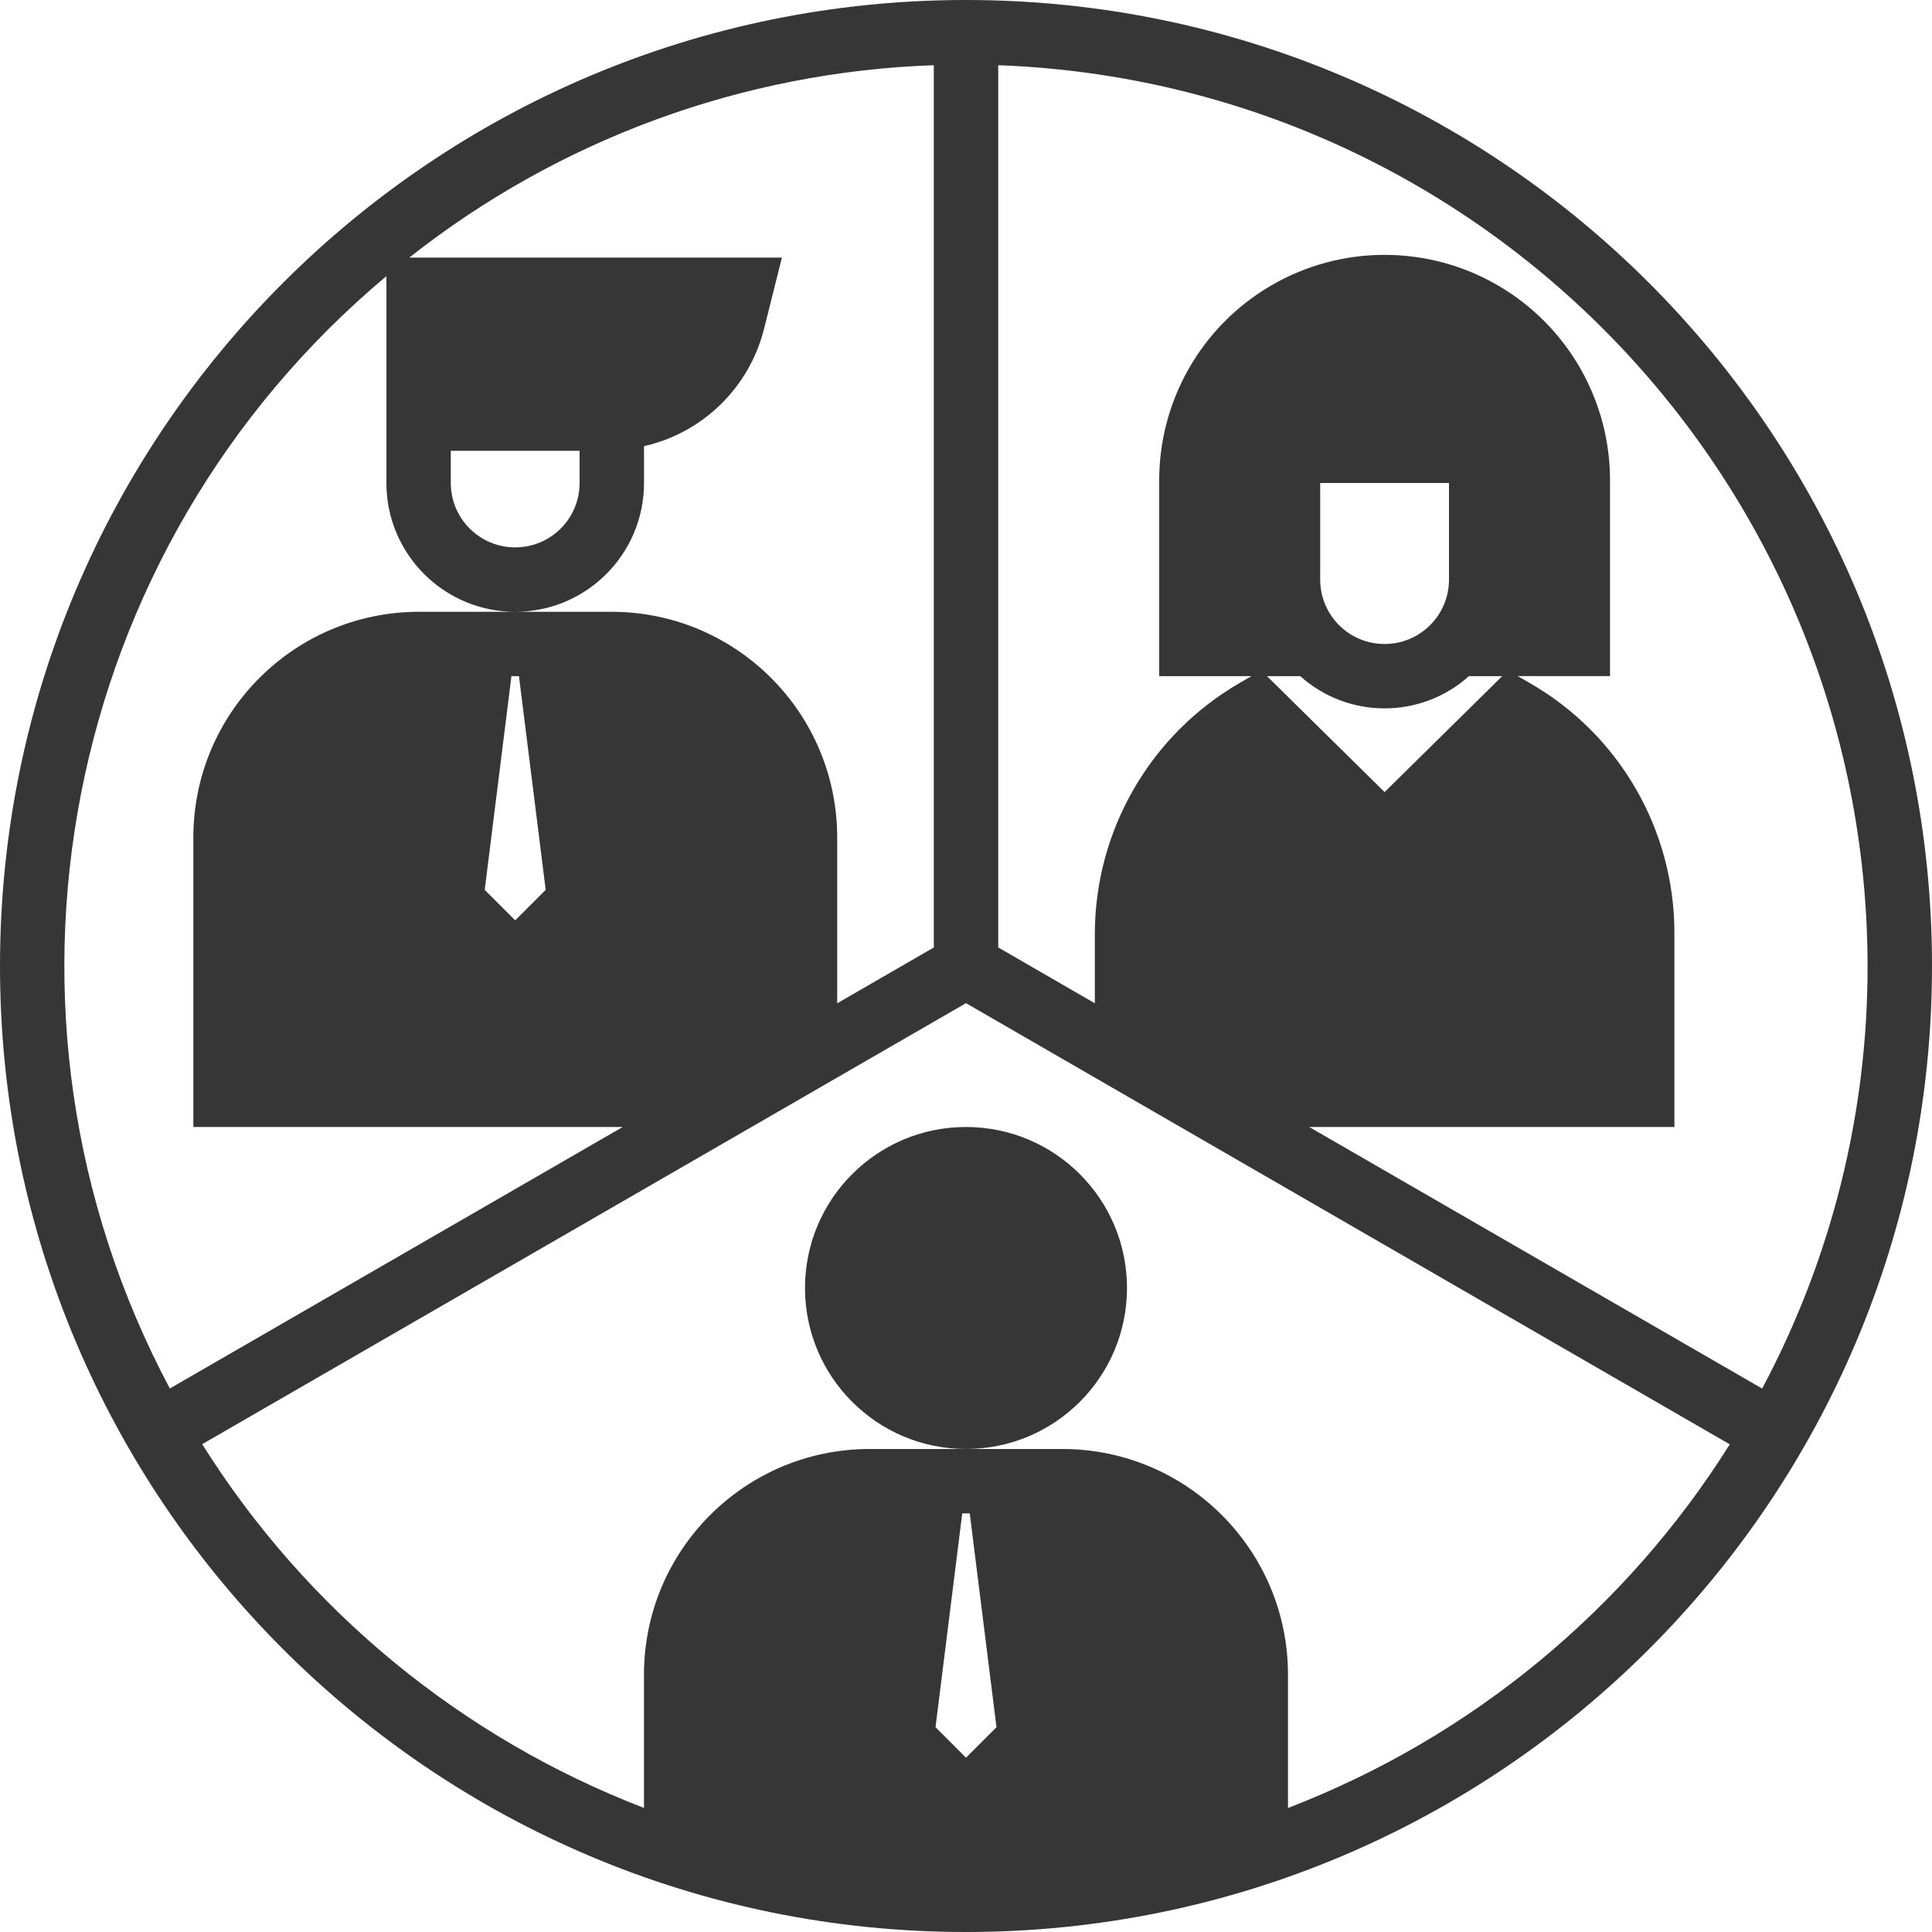
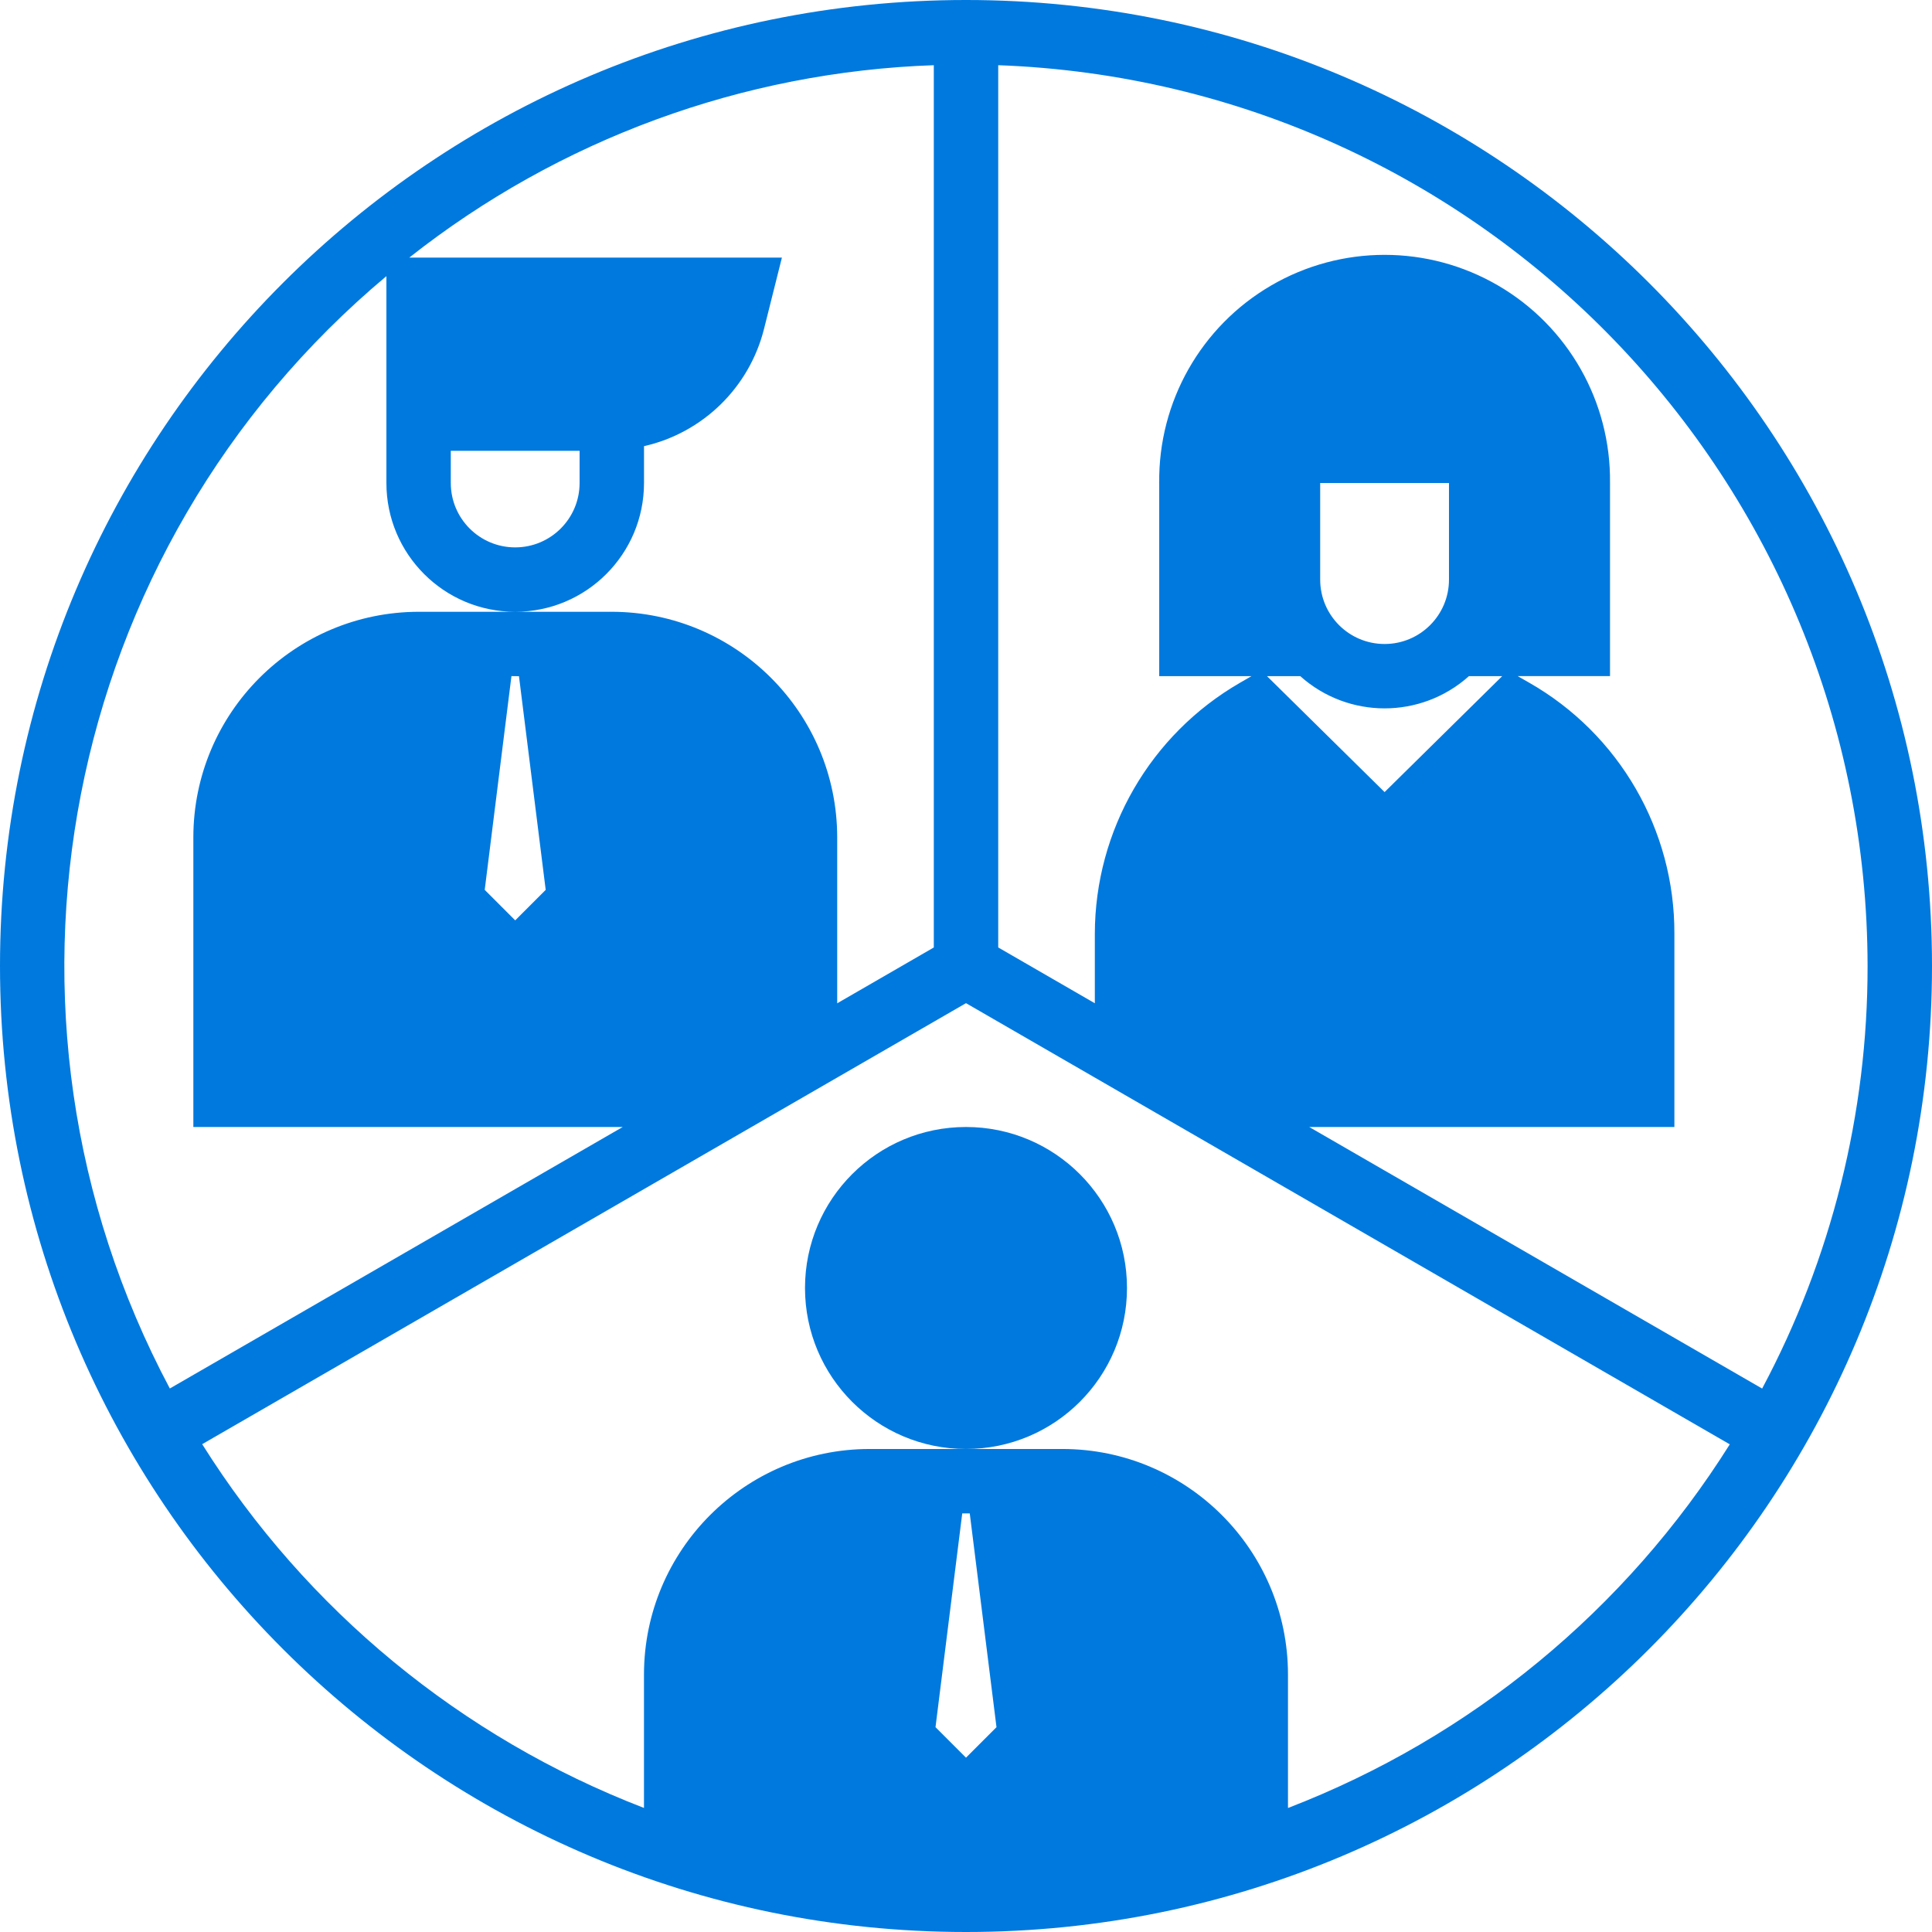
<svg xmlns="http://www.w3.org/2000/svg" id="segment" width="59.054" height="59.054" viewBox="0 0 59.054 59.054">
  <g id="Group_11100" data-name="Group 11100" transform="translate(6.89 8.858)">
-     <path id="Path_3186" data-name="Path 3186" d="M67.811,160H65.842l.984,7.874-1.968,1.968-1.968-1.968L63.874,160H61.905A5.906,5.906,0,0,0,56,165.905v7.874H71.818l1.9-1.1v-6.779A5.906,5.906,0,0,0,67.811,160Zm0,0" transform="translate(-56 -149.173)" fill="#363636" />
-     <path id="Path_3187" data-name="Path 3187" d="M293.444,177.809a7.9,7.9,0,0,0-1.644-1.25l-3.927,3.868-3.927-3.868A7.848,7.848,0,0,0,280,183.38v3.829l1.892,1.092h13.856V183.38a7.889,7.889,0,0,0-2.3-5.571Zm0,0" transform="translate(-252.441 -163.695)" fill="#363636" />
-     <path id="Path_3188" data-name="Path 3188" d="M179.811,368h-1.968l.984,7.874-1.968,1.968-1.968-1.968.984-7.874h-1.968A5.906,5.906,0,0,0,168,373.905v5.481a28.557,28.557,0,0,0,17.716,0v-5.481A5.906,5.906,0,0,0,179.811,368Zm0,0" transform="translate(-154.221 -331.584)" fill="#363636" />
-     <path id="Path_3189" data-name="Path 3189" d="M301.905,72A5.906,5.906,0,0,0,296,77.905v4.921h3.719a2.932,2.932,0,0,1-.767-1.968V76.921h5.905v3.937a2.932,2.932,0,0,1-.767,1.968h3.719V77.905A5.914,5.914,0,0,0,301.905,72Zm0,0" transform="translate(-266.473 -72)" fill="#363636" />
-     <path id="Path_3190" data-name="Path 3190" d="M215.874,291.937A3.937,3.937,0,1,1,211.937,288,3.937,3.937,0,0,1,215.874,291.937Zm0,0" transform="translate(-189.3 -261.426)" fill="#363636" />
-     <path id="Path_3191" data-name="Path 3191" d="M113.6,72.955l.239-.955H104v3.937h5.784A3.937,3.937,0,0,0,113.6,72.955Zm0,0" transform="translate(-98.095 -72)" fill="#363636" />
+     <path id="Path_3186" data-name="Path 3186" d="M67.811,160H65.842l.984,7.874-1.968,1.968-1.968-1.968L63.874,160H61.905A5.906,5.906,0,0,0,56,165.905v7.874H71.818l1.9-1.1v-6.779A5.906,5.906,0,0,0,67.811,160Zm0,0" transform="translate(-56 -149.173)" fill="#0079de" />
+     <path id="Path_3187" data-name="Path 3187" d="M293.444,177.809a7.9,7.9,0,0,0-1.644-1.25l-3.927,3.868-3.927-3.868A7.848,7.848,0,0,0,280,183.38v3.829l1.892,1.092h13.856V183.38a7.889,7.889,0,0,0-2.3-5.571Zm0,0" transform="translate(-252.441 -163.695)" fill="#0079de" />
+     <path id="Path_3188" data-name="Path 3188" d="M179.811,368h-1.968l.984,7.874-1.968,1.968-1.968-1.968.984-7.874h-1.968A5.906,5.906,0,0,0,168,373.905v5.481a28.557,28.557,0,0,0,17.716,0v-5.481A5.906,5.906,0,0,0,179.811,368Zm0,0" transform="translate(-154.221 -331.584)" fill="#0079de" />
+     <path id="Path_3189" data-name="Path 3189" d="M301.905,72A5.906,5.906,0,0,0,296,77.905v4.921h3.719a2.932,2.932,0,0,1-.767-1.968V76.921h5.905v3.937a2.932,2.932,0,0,1-.767,1.968h3.719V77.905A5.914,5.914,0,0,0,301.905,72Zm0,0" transform="translate(-266.473 -72)" fill="#0079de" />
+     <path id="Path_3190" data-name="Path 3190" d="M215.874,291.937A3.937,3.937,0,1,1,211.937,288,3.937,3.937,0,0,1,215.874,291.937Zm0,0" transform="translate(-189.3 -261.426)" fill="#0079de" />
+     <path id="Path_3191" data-name="Path 3191" d="M113.6,72.955l.239-.955H104v3.937h5.784A3.937,3.937,0,0,0,113.6,72.955Zm0,0" transform="translate(-98.095 -72)" fill="#0079de" />
  </g>
-   <path id="Path_3192" data-name="Path 3192" d="M29.527,0A29.527,29.527,0,1,0,59.054,29.527,29.527,29.527,0,0,0,29.527,0ZM57.085,29.527a27.386,27.386,0,0,1-3.223,12.916L40.018,34.448H51.18V28.543a8.8,8.8,0,0,0-4.441-7.677l-.348-.2h2.821V14.763a6.89,6.89,0,1,0-13.779,0v5.905h2.819l-.347.2a8.877,8.877,0,0,0-4.44,7.677v2.121l-2.953-1.706V1.993A27.588,27.588,0,0,1,57.085,29.527Zm-18.7-16.732v4.921a3.872,3.872,0,0,0,.14.984H37.4V14.763a4.921,4.921,0,0,1,9.842,0V18.7H46.119a3.872,3.872,0,0,0,.14-.984V12.795Zm5.905,1.968v2.953a1.968,1.968,0,1,1-3.937,0V14.763Zm-4.545,5.905a3.865,3.865,0,0,0,5.154,0h1.017l-3.594,3.543-3.594-3.543Zm2.577,6.3,4.058-4a6.64,6.64,0,0,1,.815.689,6.882,6.882,0,0,1,2.017,4.882V32.48H47.243V28.543H45.275V32.48H39.369V28.543H37.4V32.48h-.787L35.432,31.8V28.543a6.9,6.9,0,0,1,2.834-5.565ZM11.811,8.44v6.323a3.937,3.937,0,1,0,7.874,0V13.638a4.9,4.9,0,0,0,3.669-3.587L23.9,7.874H12.51A27.406,27.406,0,0,1,28.543,1.993V28.961L25.59,30.667V25.59A6.9,6.9,0,0,0,18.7,18.7H12.8a6.9,6.9,0,0,0-6.89,6.89v8.858H19.034L5.191,42.441a27.5,27.5,0,0,1,6.62-34Zm6.768,3.371h-4.8V9.842h7.579a2.947,2.947,0,0,1-2.779,1.968Zm-4.8,1.968h3.937v.984a1.968,1.968,0,1,1-3.937,0Zm8.661,18.7h-.787V25.59H19.685v6.89H11.811V25.59H9.842v6.89H7.874V25.59a4.927,4.927,0,0,1,4.921-4.921h.854l-.906,7.245,3.005,3.005,3.005-3.005-.906-7.245H18.7a4.927,4.927,0,0,1,4.921,4.921V31.8ZM15.863,20.669,16.68,27.2l-.932.932-.932-.932.817-6.534ZM25.59,56.8V51.18H23.621v5.262q-1-.218-1.968-.509V51.18a4.927,4.927,0,0,1,4.921-4.921h.854L26.522,53.5l3.005,3.005L32.532,53.5l-.906-7.245h.854A4.927,4.927,0,0,1,37.4,51.18v4.753q-.97.295-1.968.509V51.18H33.464V56.8a27.29,27.29,0,0,1-7.874,0Zm4.052-10.541.817,6.534-.932.932-.932-.932.817-6.534Zm9.727,9V51.18a6.9,6.9,0,0,0-6.89-6.89H26.574a6.9,6.9,0,0,0-6.89,6.89v4.082A27.707,27.707,0,0,1,6.18,44.143L29.527,30.663,52.873,44.148a27.7,27.7,0,0,1-13.5,11.114Zm0,0" fill="#363636" />
-   <path id="Path_3193" data-name="Path 3193" d="M209.842,284.921a4.921,4.921,0,1,0-4.921,4.921A4.921,4.921,0,0,0,209.842,284.921Zm-4.921,2.953a2.953,2.953,0,1,1,2.953-2.953A2.953,2.953,0,0,1,204.921,287.874Zm0,0" transform="translate(-175.394 -245.552)" fill="#363636" />
+   <path id="Path_3192" data-name="Path 3192" d="M29.527,0A29.527,29.527,0,1,0,59.054,29.527,29.527,29.527,0,0,0,29.527,0ZM57.085,29.527a27.386,27.386,0,0,1-3.223,12.916L40.018,34.448H51.18V28.543a8.8,8.8,0,0,0-4.441-7.677l-.348-.2h2.821V14.763a6.89,6.89,0,1,0-13.779,0v5.905h2.819l-.347.2a8.877,8.877,0,0,0-4.44,7.677v2.121l-2.953-1.706V1.993A27.588,27.588,0,0,1,57.085,29.527Zm-18.7-16.732v4.921a3.872,3.872,0,0,0,.14.984H37.4V14.763a4.921,4.921,0,0,1,9.842,0V18.7H46.119a3.872,3.872,0,0,0,.14-.984V12.795Zm5.905,1.968v2.953a1.968,1.968,0,1,1-3.937,0V14.763Zm-4.545,5.905a3.865,3.865,0,0,0,5.154,0h1.017l-3.594,3.543-3.594-3.543Zm2.577,6.3,4.058-4a6.64,6.64,0,0,1,.815.689,6.882,6.882,0,0,1,2.017,4.882V32.48H47.243V28.543H45.275V32.48H39.369V28.543H37.4V32.48h-.787L35.432,31.8V28.543a6.9,6.9,0,0,1,2.834-5.565ZM11.811,8.44v6.323a3.937,3.937,0,1,0,7.874,0V13.638a4.9,4.9,0,0,0,3.669-3.587L23.9,7.874H12.51A27.406,27.406,0,0,1,28.543,1.993V28.961L25.59,30.667V25.59A6.9,6.9,0,0,0,18.7,18.7H12.8a6.9,6.9,0,0,0-6.89,6.89v8.858H19.034L5.191,42.441a27.5,27.5,0,0,1,6.62-34Zm6.768,3.371h-4.8V9.842h7.579a2.947,2.947,0,0,1-2.779,1.968Zm-4.8,1.968h3.937v.984a1.968,1.968,0,1,1-3.937,0Zm8.661,18.7h-.787V25.59H19.685v6.89H11.811V25.59H9.842v6.89H7.874V25.59a4.927,4.927,0,0,1,4.921-4.921h.854l-.906,7.245,3.005,3.005,3.005-3.005-.906-7.245H18.7a4.927,4.927,0,0,1,4.921,4.921V31.8ZM15.863,20.669,16.68,27.2l-.932.932-.932-.932.817-6.534ZM25.59,56.8V51.18H23.621v5.262q-1-.218-1.968-.509V51.18a4.927,4.927,0,0,1,4.921-4.921h.854L26.522,53.5l3.005,3.005L32.532,53.5l-.906-7.245h.854A4.927,4.927,0,0,1,37.4,51.18v4.753q-.97.295-1.968.509V51.18H33.464V56.8a27.29,27.29,0,0,1-7.874,0Zm4.052-10.541.817,6.534-.932.932-.932-.932.817-6.534Zm9.727,9V51.18a6.9,6.9,0,0,0-6.89-6.89H26.574a6.9,6.9,0,0,0-6.89,6.89v4.082A27.707,27.707,0,0,1,6.18,44.143L29.527,30.663,52.873,44.148a27.7,27.7,0,0,1-13.5,11.114Zm0,0" fill="#0079de" />
+   <path id="Path_3193" data-name="Path 3193" d="M209.842,284.921a4.921,4.921,0,1,0-4.921,4.921A4.921,4.921,0,0,0,209.842,284.921Zm-4.921,2.953a2.953,2.953,0,1,1,2.953-2.953A2.953,2.953,0,0,1,204.921,287.874Zm0,0" transform="translate(-175.394 -245.552)" fill="#0079de" />
</svg>
